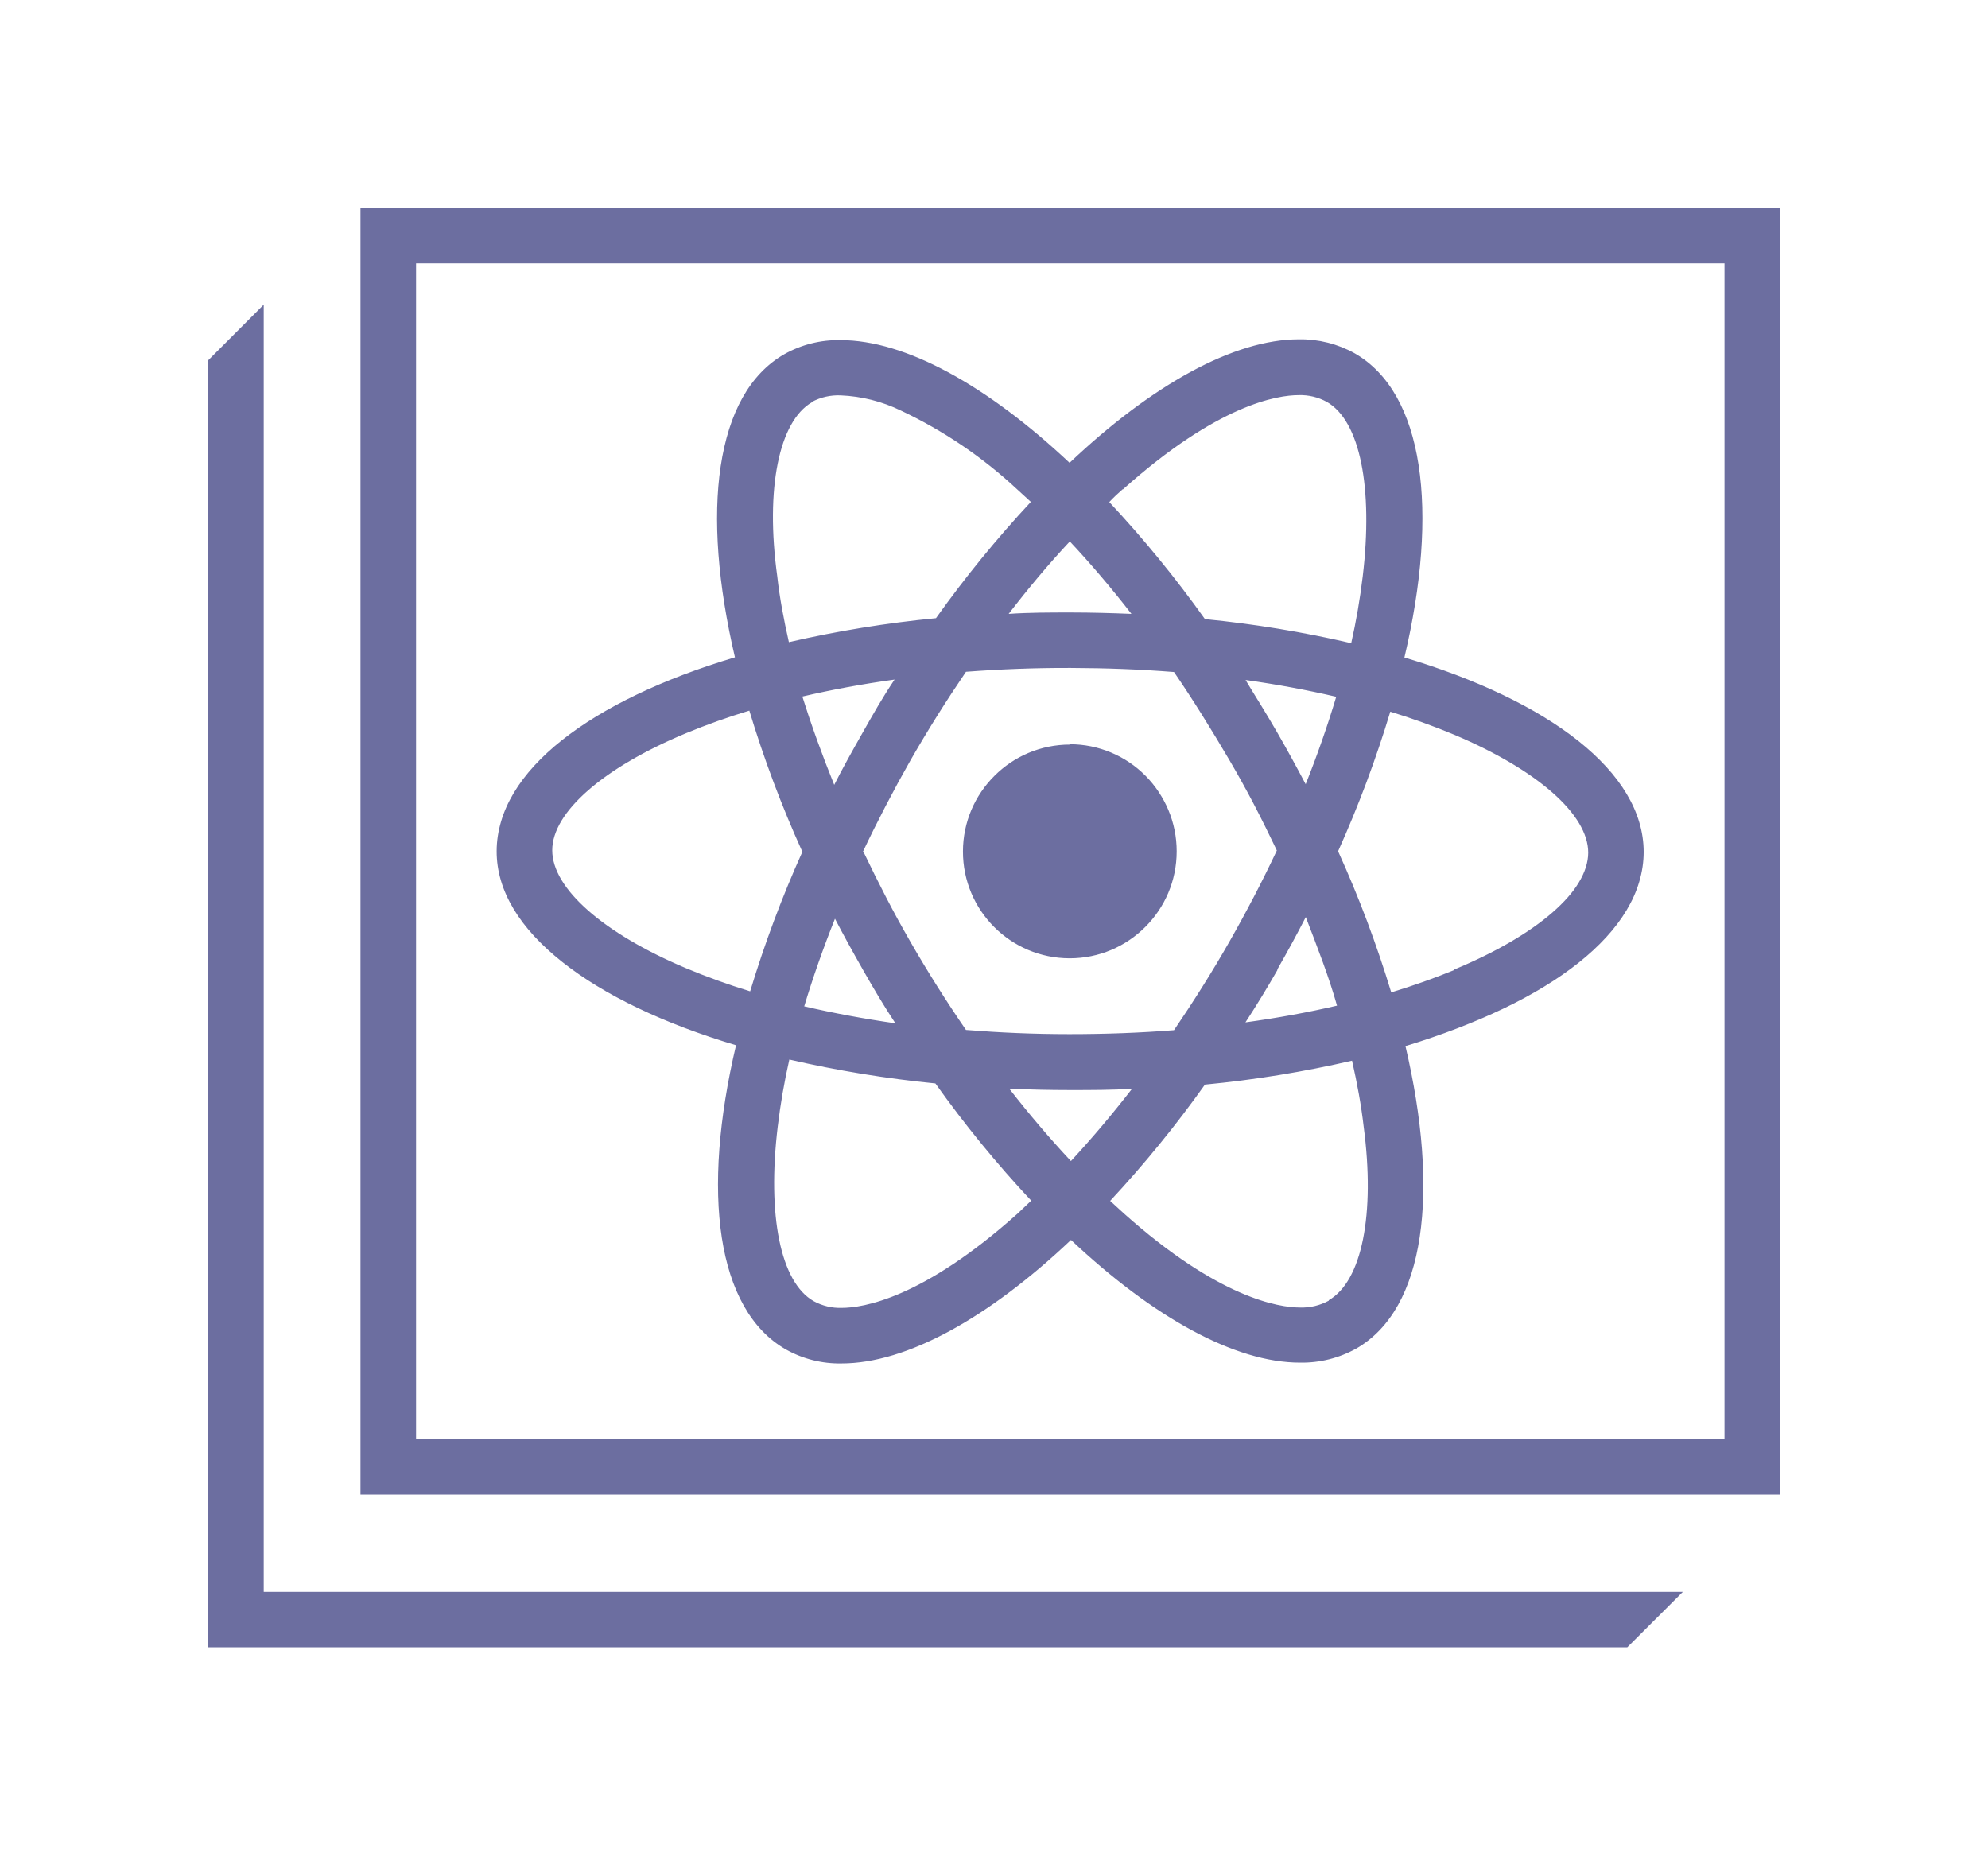
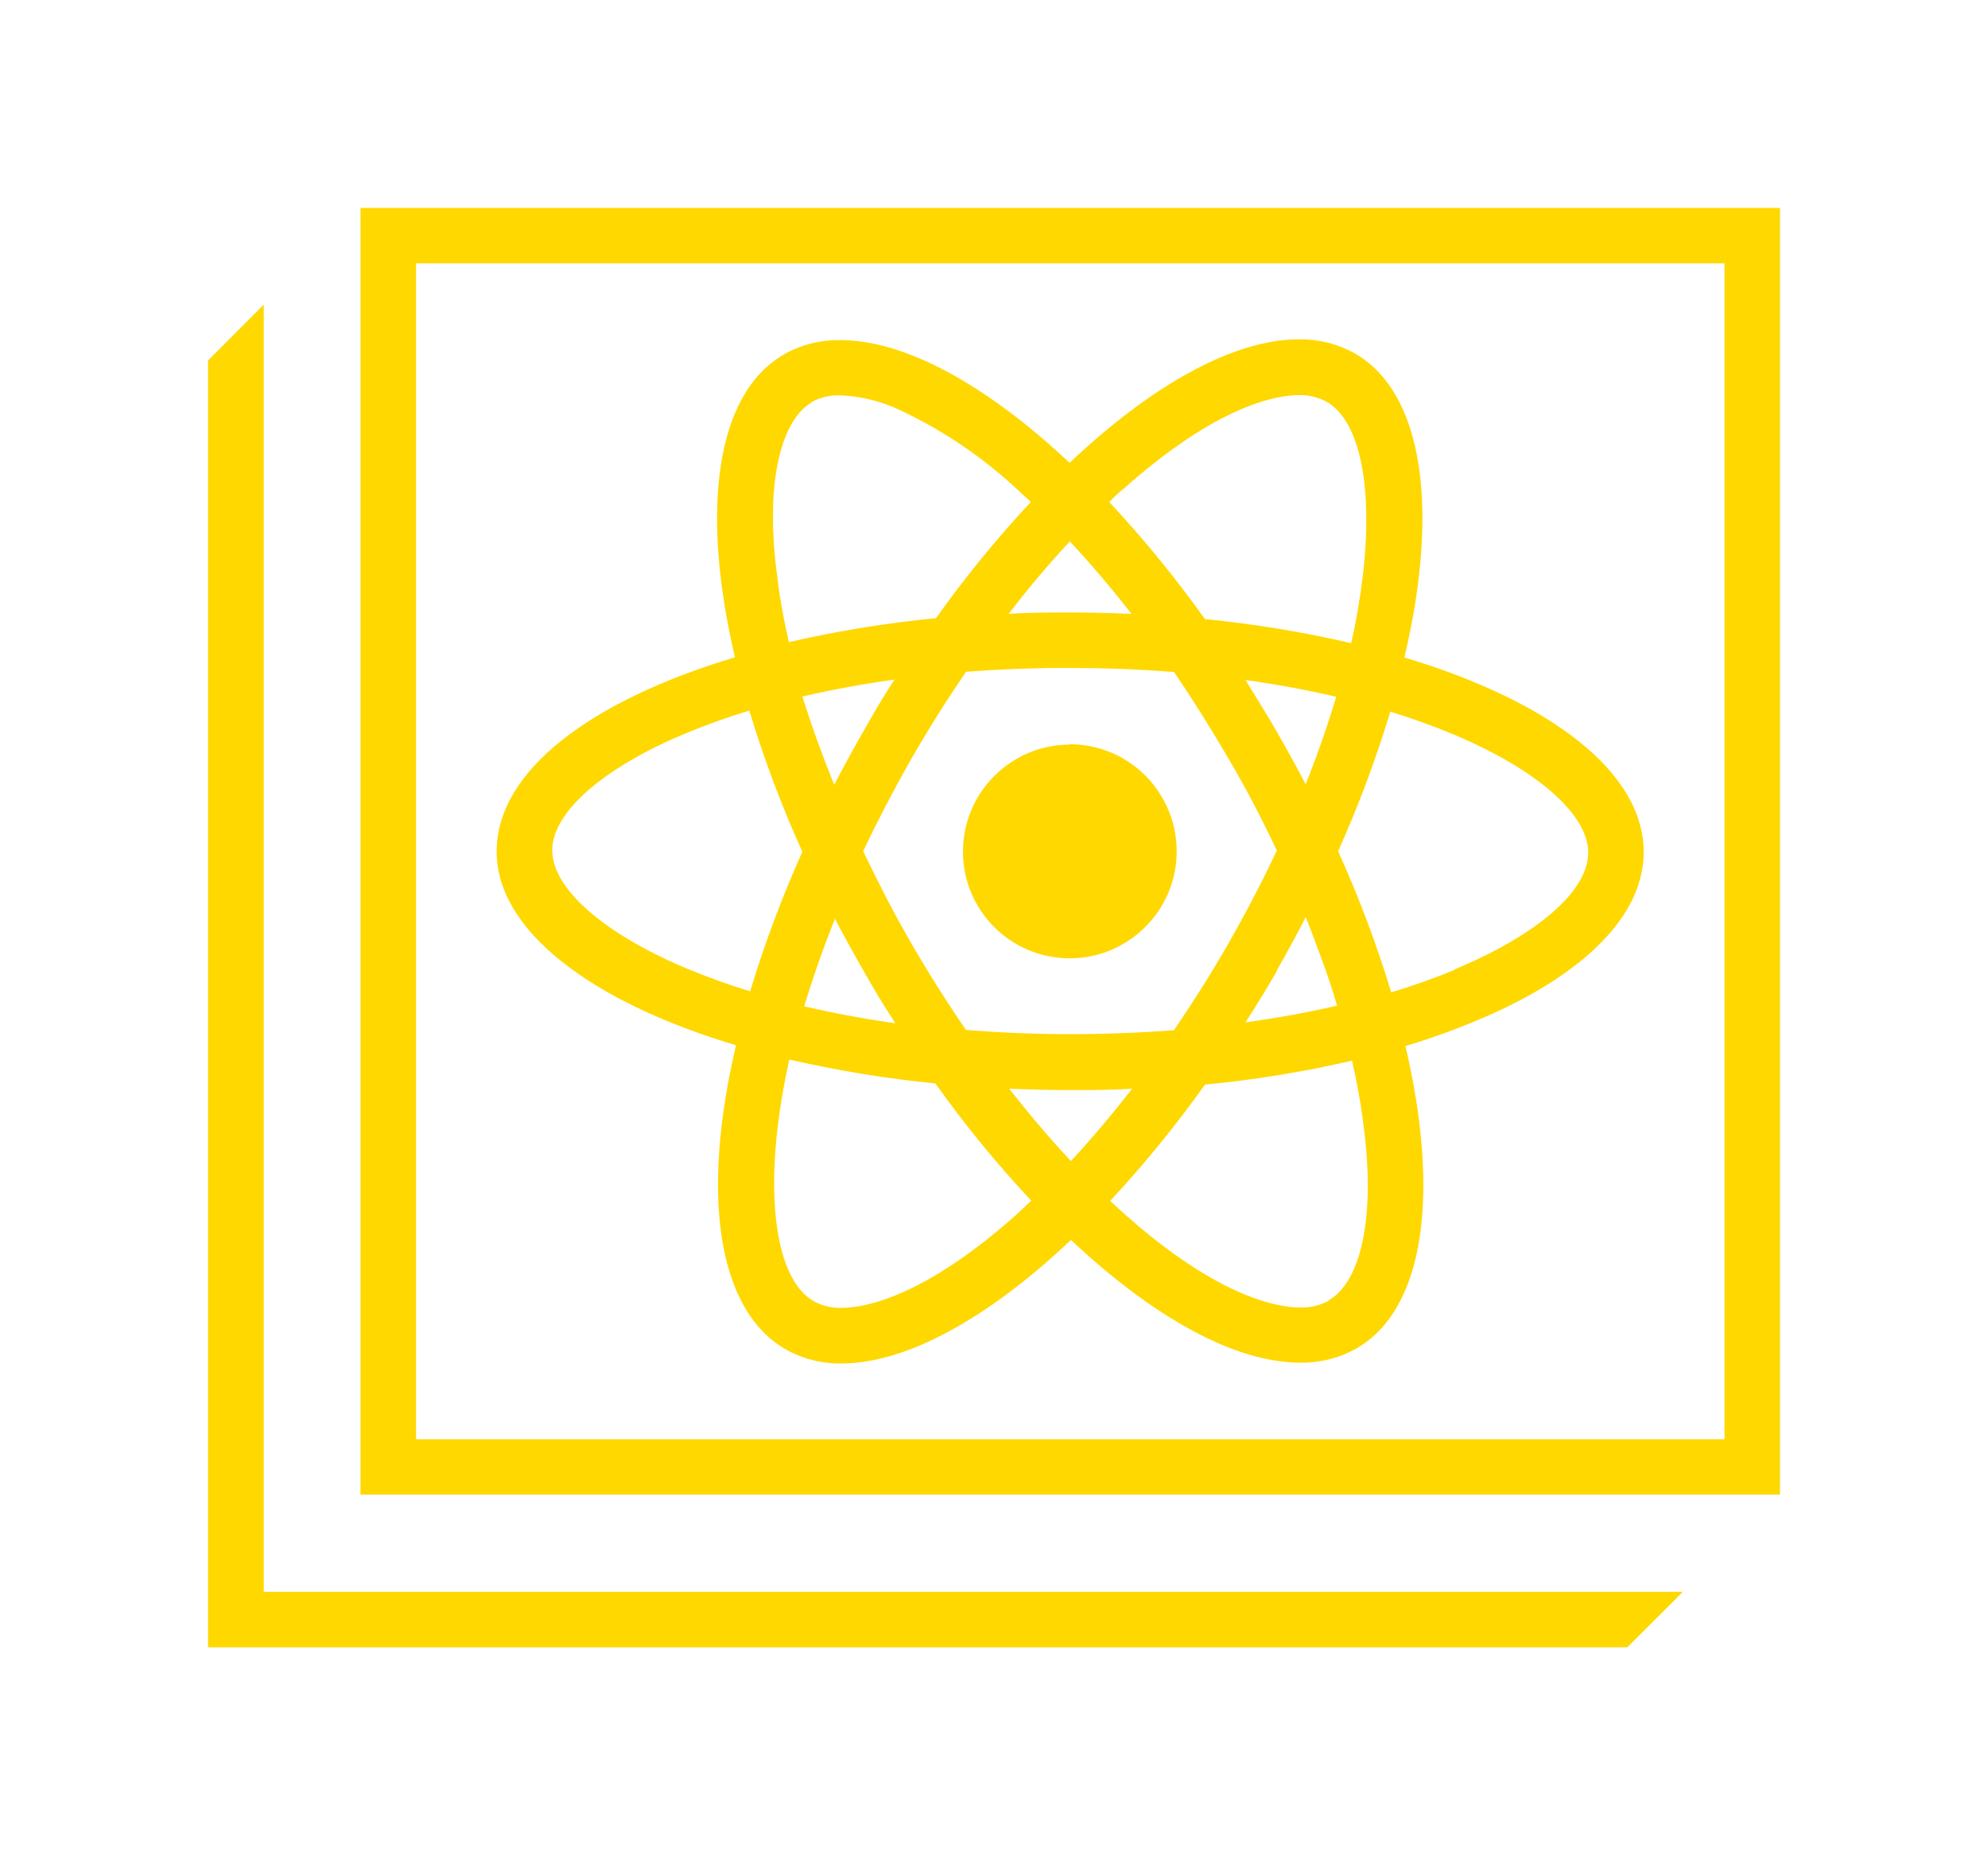
<svg xmlns="http://www.w3.org/2000/svg" viewBox="0 0 170.96 159.93">
  <defs>
-     <style>.cls-1{fill:#6C6EA0;}</style>
+     <style>.cls-1{fill:#ffd800;}</style>
  </defs>
  <path class="cls-1" d="M141.35,73.27c0-6.89-8.11-13-20.58-16.73,3-12.67,1.69-22.75-4.28-26.16a9.55,9.55,0,0,0-4.79-1.2c-5.57,0-12.61,3.89-19.72,10.62-7.11-6.68-14.13-10.55-19.69-10.55a9.46,9.46,0,0,0-4.86,1.22c-5.94,3.42-7.17,13.44-4.21,26.05-12.41,3.71-20.48,9.77-20.5,16.63s8.12,13,20.59,16.72c-3,12.68-1.7,22.75,4.28,26.16a9.41,9.41,0,0,0,4.78,1.2c5.58,0,12.62-3.89,19.73-10.62,7.1,6.68,14.12,10.55,19.69,10.55a9.59,9.59,0,0,0,4.86-1.22c5.94-3.42,7.16-13.44,4.21-26C133.27,86.18,141.34,80.12,141.35,73.27ZM96.56,42.06c8.19-7.33,13.31-8.12,15.13-8.12h0a4.71,4.71,0,0,1,2.42.58c2.86,1.63,4,7.38,3.09,15a56.73,56.73,0,0,1-1,5.79,97.7,97.7,0,0,0-12.58-2.07,98.47,98.47,0,0,0-8.24-10.08C95.75,42.79,96.15,42.42,96.56,42.06ZM71.77,78.94c.78,1.5,1.61,3,2.47,4.51S76,86.49,77,88c-2.71-.39-5.34-.88-7.84-1.46C69.86,84,70.75,81.5,71.77,78.94ZM69,59.9c2.53-.59,5.18-1.08,7.93-1.46-1,1.48-1.86,3-2.76,4.59s-1.69,3-2.46,4.52Q70.18,63.65,69,59.9Zm5.21,13.34q1.86-3.93,4.09-7.86c1.5-2.62,3.11-5.17,4.77-7.61,2.91-.22,5.91-.34,9-.33s6,.12,8.89.35c1.66,2.42,3.25,5,4.75,7.55s2.88,5.22,4.12,7.83c-1.23,2.62-2.6,5.25-4.08,7.85s-3.11,5.18-4.77,7.62c-2.91.23-5.91.34-9,.34s-6-.13-8.89-.36c-1.66-2.42-3.26-4.94-4.76-7.55S75.5,75.85,74.25,73.24Zm32.86-14.77c2.72.38,5.35.87,7.84,1.45-.74,2.47-1.62,5-2.64,7.55-.79-1.5-1.61-3-2.48-4.51S108,59.93,107.11,58.47Zm2.76,24.92q1.29-2.27,2.46-4.53c1,2.6,2,5.16,2.7,7.66-2.52.59-5.17,1.07-7.92,1.45Q108.52,85.75,109.87,83.39ZM92,46.56c1.8,1.92,3.57,4,5.3,6.23-1.71-.07-3.46-.12-5.23-.12s-3.58,0-5.33.12C88.45,50.57,90.2,48.48,92,46.56Zm-22.18-12A4.82,4.82,0,0,1,72.29,34a13.11,13.11,0,0,1,5.19,1.31,39.07,39.07,0,0,1,10,6.78l1.17,1.07a98.49,98.49,0,0,0-8.16,10,98.88,98.88,0,0,0-12.65,2.06c-.44-1.94-.8-3.84-1-5.67C65.8,42,67,36.24,69.81,34.6ZM64.53,85.26a58.75,58.75,0,0,1-5.54-2c-7.1-3-11.5-6.85-11.5-10.14S51.91,66,59,63.05a57.63,57.63,0,0,1,5.44-1.94A97.93,97.93,0,0,0,69,73.25,98.72,98.72,0,0,0,64.53,85.26Zm23,19.1c-8.19,7.33-13.31,8.11-15.14,8.11a4.69,4.69,0,0,1-2.42-.58c-2.86-1.63-4-7.38-3.09-15a56.07,56.07,0,0,1,1-5.78,99.51,99.51,0,0,0,12.58,2.06,97.17,97.17,0,0,0,8.24,10.08Zm4.57-4.51c-1.8-1.92-3.57-4-5.31-6.23,1.72.08,3.47.12,5.24.12s3.58,0,5.33-.11C95.63,95.85,93.87,97.93,92.09,99.85Zm22.18,12a4.82,4.82,0,0,1-2.48.59c-1.82,0-7-.8-15.16-8.1l-1.17-1.07a98.44,98.44,0,0,0,8.15-10,97,97,0,0,0,12.66-2.06c.44,1.94.79,3.84,1,5.67C118.27,104.42,117.12,110.18,114.27,111.81Zm10.8-28.44c-1.71.7-3.52,1.35-5.44,1.93a98.54,98.54,0,0,0-4.57-12.14,98.1,98.1,0,0,0,4.49-12,58.75,58.75,0,0,1,5.54,2c7.09,3,11.5,6.85,11.49,10.14S132.17,80.42,125.07,83.37ZM92,82.39a9.18,9.18,0,1,0-9.17-9.19A9.17,9.17,0,0,0,92,82.39ZM31,17.88V128.53H153.07V17.88ZM148.3,123.77H35.78V22.65H148.3Zm-85-33.9c-3,12.68-1.7,22.75,4.28,26.16a9.41,9.41,0,0,0,4.78,1.2c5.58,0,12.62-3.89,19.73-10.62,7.1,6.68,14.12,10.55,19.69,10.55a9.59,9.59,0,0,0,4.86-1.22c5.94-3.42,7.16-13.44,4.21-26,12.41-3.72,20.48-9.78,20.49-16.63s-8.11-13-20.58-16.73c3-12.67,1.69-22.75-4.28-26.16a9.55,9.55,0,0,0-4.79-1.2c-5.57,0-12.61,3.89-19.72,10.62-7.11-6.68-14.13-10.55-19.69-10.55a9.46,9.46,0,0,0-4.86,1.22c-5.94,3.42-7.17,13.44-4.21,26.05-12.41,3.71-20.48,9.77-20.5,16.63S50.84,86.13,63.31,89.87Zm24.21,14.49c-8.19,7.33-13.31,8.11-15.14,8.11a4.69,4.69,0,0,1-2.42-.58c-2.86-1.63-4-7.38-3.09-15a56.07,56.07,0,0,1,1-5.78,99.51,99.51,0,0,0,12.58,2.06,97.17,97.17,0,0,0,8.24,10.08Zm24.79-36.89c-.79-1.5-1.61-3-2.48-4.51s-1.8-3-2.72-4.49c2.72.38,5.35.87,7.84,1.45C114.21,62.39,113.33,64.92,112.31,67.47Zm2.72,19c-2.52.59-5.17,1.07-7.92,1.45q1.41-2.22,2.76-4.58t2.46-4.53C113.37,81.46,114.28,84,115,86.52Zm-5.21-13.35c-1.23,2.62-2.6,5.25-4.08,7.85s-3.11,5.18-4.77,7.62c-2.91.23-5.91.34-9,.34s-6-.13-8.89-.36c-1.66-2.42-3.26-4.94-4.76-7.55s-2.87-5.22-4.12-7.83q1.86-3.93,4.09-7.86c1.5-2.62,3.11-5.17,4.77-7.61,2.91-.22,5.91-.34,9-.33s6,.12,8.89.35c1.66,2.42,3.25,5,4.75,7.55S108.58,70.56,109.82,73.17ZM77,88c-2.71-.39-5.34-.88-7.84-1.46.74-2.46,1.63-5,2.65-7.55.78,1.5,1.61,3,2.47,4.51S76,86.49,77,88ZM74.21,63c-.87,1.5-1.69,3-2.46,4.52Q70.18,63.65,69,59.9c2.53-.59,5.18-1.08,7.93-1.46C76,59.92,75.11,61.45,74.21,63ZM92.09,99.85c-1.8-1.92-3.57-4-5.31-6.23,1.72.08,3.47.12,5.24.12s3.58,0,5.33-.11C95.63,95.85,93.87,97.93,92.09,99.85Zm22.18,12a4.82,4.82,0,0,1-2.48.59c-1.82,0-7-.8-15.16-8.1l-1.17-1.07a98.44,98.44,0,0,0,8.15-10,97,97,0,0,0,12.66-2.06c.44,1.94.79,3.84,1,5.67C118.27,104.42,117.12,110.18,114.27,111.81Zm5.28-50.66a58.75,58.75,0,0,1,5.54,2c7.09,3,11.5,6.85,11.49,10.14s-4.41,7.16-11.51,10.11c-1.71.7-3.52,1.35-5.44,1.93a98.54,98.54,0,0,0-4.57-12.14A98.1,98.1,0,0,0,119.55,61.15Zm-23-19.09c8.19-7.33,13.31-8.12,15.13-8.12h0a4.71,4.71,0,0,1,2.42.58c2.86,1.63,4,7.38,3.09,15a56.73,56.73,0,0,1-1,5.79,97.7,97.7,0,0,0-12.58-2.07,98.47,98.47,0,0,0-8.24-10.08C95.75,42.79,96.15,42.42,96.56,42.06ZM92,46.56c1.8,1.92,3.57,4,5.3,6.23-1.71-.07-3.46-.12-5.23-.12s-3.58,0-5.33.12C88.45,50.57,90.2,48.48,92,46.56Zm-22.18-12A4.82,4.82,0,0,1,72.29,34a13.11,13.11,0,0,1,5.19,1.31,39.07,39.07,0,0,1,10,6.78l1.17,1.07a98.49,98.49,0,0,0-8.16,10,98.88,98.88,0,0,0-12.65,2.06c-.44-1.94-.8-3.84-1-5.67C65.8,42,67,36.24,69.81,34.6ZM59,63.05a57.63,57.63,0,0,1,5.44-1.94A97.93,97.93,0,0,0,69,73.25a98.72,98.72,0,0,0-4.49,12,58.75,58.75,0,0,1-5.54-2c-7.1-3-11.5-6.85-11.5-10.14S51.91,66,59,63.05Zm33,1a9.18,9.18,0,1,0,9.17,9.19A9.17,9.17,0,0,0,92,64Zm0,0a9.18,9.18,0,1,0,9.17,9.19A9.17,9.17,0,0,0,92,64Zm0,0a9.18,9.18,0,1,0,9.17,9.19A9.17,9.17,0,0,0,92,64Zm49.35,9.24c0-6.89-8.11-13-20.58-16.73,3-12.67,1.69-22.75-4.28-26.16a9.55,9.55,0,0,0-4.79-1.2c-5.57,0-12.61,3.89-19.72,10.62-7.11-6.68-14.13-10.55-19.69-10.55a9.46,9.46,0,0,0-4.86,1.22c-5.94,3.42-7.17,13.44-4.21,26.05-12.41,3.71-20.48,9.77-20.5,16.63s8.12,13,20.59,16.72c-3,12.68-1.7,22.75,4.28,26.16a9.41,9.41,0,0,0,4.78,1.2c5.58,0,12.62-3.89,19.73-10.62,7.1,6.68,14.12,10.55,19.69,10.55a9.59,9.59,0,0,0,4.86-1.22c5.94-3.42,7.16-13.44,4.21-26C133.27,86.18,141.34,80.12,141.35,73.27ZM96.56,42.06c8.19-7.33,13.31-8.12,15.13-8.12h0a4.71,4.71,0,0,1,2.42.58c2.86,1.63,4,7.38,3.09,15a56.73,56.73,0,0,1-1,5.79,97.7,97.7,0,0,0-12.58-2.07,98.47,98.47,0,0,0-8.24-10.08C95.75,42.79,96.15,42.42,96.56,42.06ZM71.77,78.94c.78,1.5,1.61,3,2.47,4.51S76,86.49,77,88c-2.71-.39-5.34-.88-7.84-1.46C69.86,84,70.75,81.5,71.77,78.94ZM69,59.9c2.53-.59,5.18-1.08,7.93-1.46-1,1.48-1.86,3-2.76,4.59s-1.69,3-2.46,4.52Q70.18,63.65,69,59.9Zm5.21,13.34q1.86-3.93,4.09-7.86c1.5-2.62,3.11-5.17,4.77-7.61,2.91-.22,5.91-.34,9-.33s6,.12,8.89.35c1.66,2.42,3.25,5,4.75,7.55s2.88,5.22,4.12,7.83c-1.23,2.62-2.6,5.25-4.08,7.85s-3.11,5.18-4.77,7.62c-2.91.23-5.91.34-9,.34s-6-.13-8.89-.36c-1.66-2.42-3.26-4.94-4.76-7.55S75.5,75.85,74.25,73.24Zm32.86-14.77c2.72.38,5.35.87,7.84,1.45-.74,2.47-1.62,5-2.64,7.55-.79-1.5-1.61-3-2.48-4.51S108,59.93,107.11,58.47Zm2.76,24.92q1.29-2.27,2.46-4.53c1,2.6,2,5.16,2.7,7.66-2.52.59-5.17,1.07-7.92,1.45Q108.52,85.75,109.87,83.39ZM92,46.56c1.8,1.92,3.57,4,5.3,6.23-1.71-.07-3.46-.12-5.23-.12s-3.58,0-5.33.12C88.45,50.57,90.2,48.48,92,46.56Zm-22.18-12A4.82,4.82,0,0,1,72.29,34a13.11,13.11,0,0,1,5.19,1.31,39.07,39.07,0,0,1,10,6.78l1.17,1.07a98.49,98.49,0,0,0-8.16,10,98.88,98.88,0,0,0-12.65,2.06c-.44-1.94-.8-3.84-1-5.67C65.8,42,67,36.24,69.81,34.6ZM64.53,85.26a58.75,58.75,0,0,1-5.54-2c-7.1-3-11.5-6.85-11.5-10.14S51.91,66,59,63.05a57.63,57.63,0,0,1,5.44-1.94A97.93,97.93,0,0,0,69,73.25,98.72,98.72,0,0,0,64.53,85.26Zm23,19.1c-8.19,7.33-13.31,8.11-15.14,8.11a4.69,4.69,0,0,1-2.42-.58c-2.86-1.63-4-7.38-3.09-15a56.07,56.07,0,0,1,1-5.78,99.51,99.51,0,0,0,12.58,2.06,97.17,97.17,0,0,0,8.24,10.08Zm4.57-4.51c-1.8-1.92-3.57-4-5.31-6.23,1.72.08,3.47.12,5.24.12s3.58,0,5.33-.11C95.63,95.85,93.87,97.93,92.09,99.85Zm22.18,12a4.82,4.82,0,0,1-2.48.59c-1.82,0-7-.8-15.16-8.1l-1.17-1.07a98.44,98.44,0,0,0,8.15-10,97,97,0,0,0,12.66-2.06c.44,1.94.79,3.84,1,5.67C118.27,104.42,117.12,110.18,114.27,111.81Zm10.8-28.44c-1.71.7-3.52,1.35-5.44,1.93a98.54,98.54,0,0,0-4.57-12.14,98.1,98.1,0,0,0,4.49-12,58.75,58.75,0,0,1,5.54,2c7.09,3,11.5,6.85,11.49,10.14S132.17,80.42,125.07,83.37ZM92,82.39a9.18,9.18,0,1,0-9.17-9.19A9.17,9.17,0,0,0,92,82.39Zm-69.32,54.5V26.2L17.89,31V141.66H139.94l4.78-4.77Z" />
</svg>
